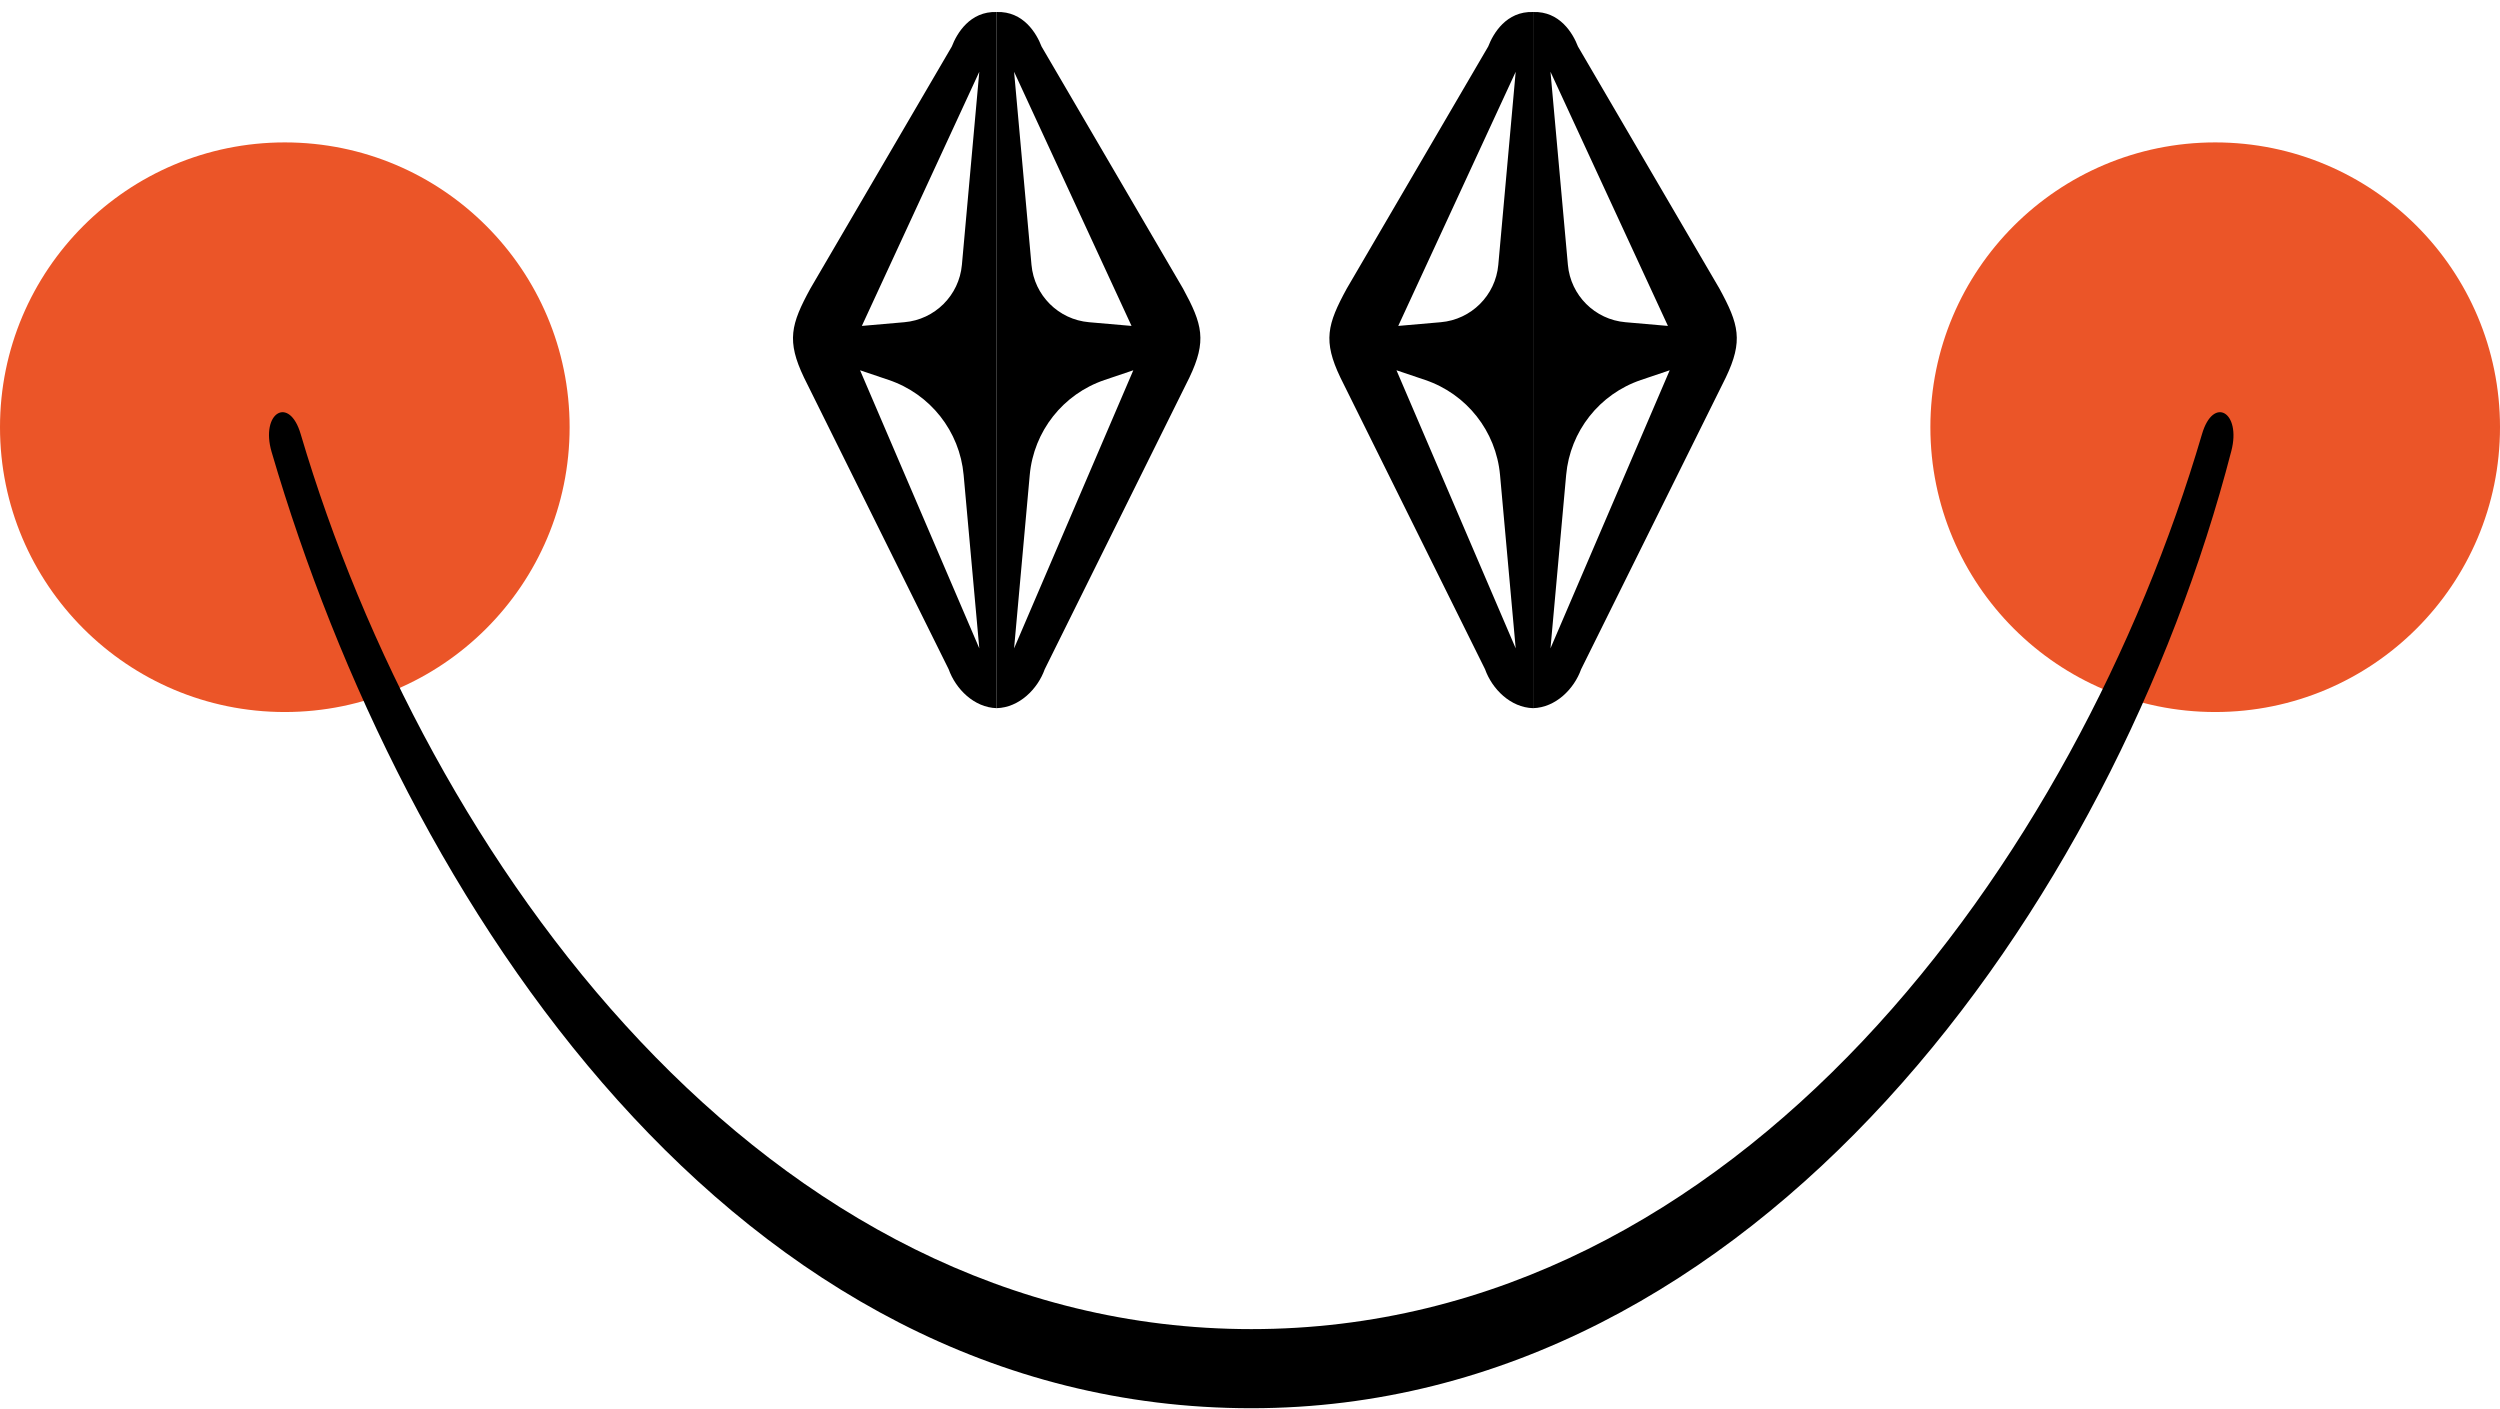
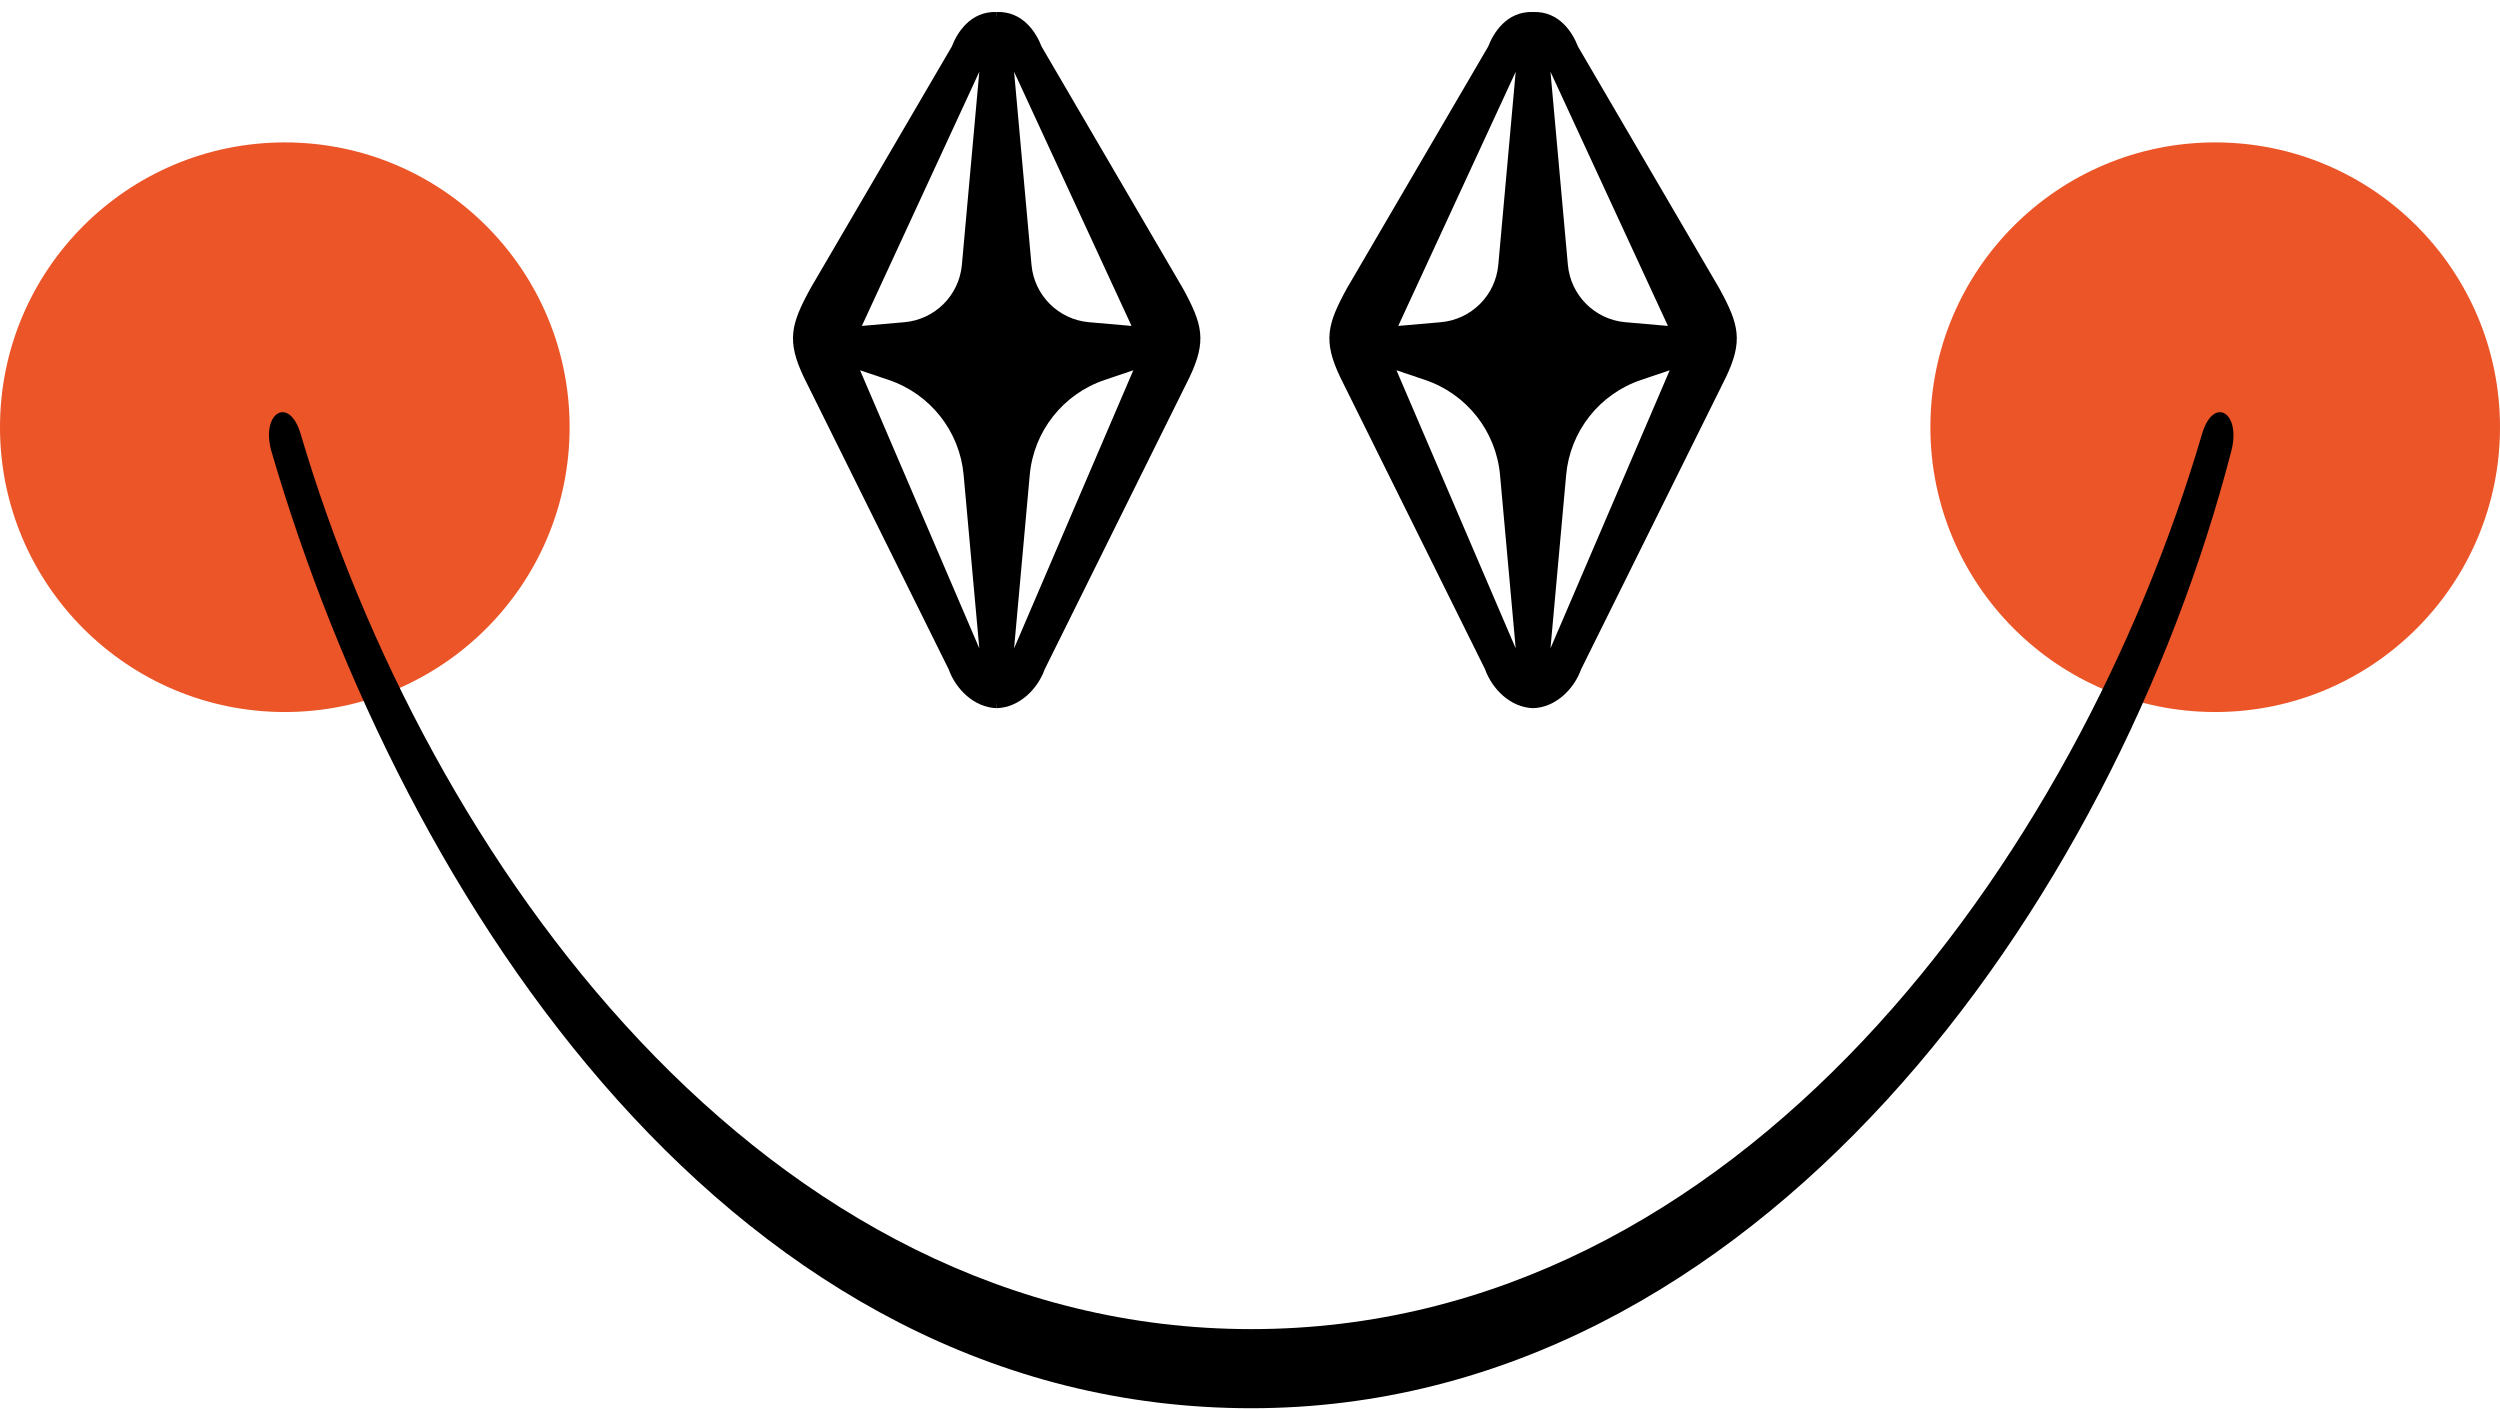
<svg xmlns="http://www.w3.org/2000/svg" width="158" height="89" viewBox="0 0 158 89" fill="none">
  <circle cx="140" cy="27" r="18" fill="#EB5528" />
  <circle cx="18" cy="27" r="18" fill="#EB5528" />
-   <path d="M79.085 84C109.875 84 131.261 54.348 139.165 27.441C139.876 24.999 141.657 26.041 141.021 28.5C133.578 57.275 110.995 89 79.085 89C46.455 89 25.553 57.222 17.165 28.561C16.443 26.084 18.282 24.964 19.005 27.44C26.963 54.342 48.251 84 79.085 84Z" fill="black" />
-   <path fill-rule="evenodd" clip-rule="evenodd" d="M96.891 0.759C98.583 0.701 99.413 2.117 99.727 2.939L108.669 18.241C109.9 20.497 110.179 21.541 109.07 23.86L99.927 42.296C99.481 43.548 98.319 44.715 96.891 44.756V0.759ZM97.99 40.977L105.526 23.401L103.711 24.014C101.085 24.902 99.23 27.255 98.981 30.016L97.99 40.977ZM99.091 16.739C99.264 18.669 100.797 20.197 102.728 20.364L105.413 20.598L97.99 4.536L99.091 16.739Z" fill="black" />
-   <path fill-rule="evenodd" clip-rule="evenodd" d="M96.891 0.759C95.2 0.701 94.369 2.117 94.055 2.939L85.114 18.241C83.883 20.497 83.603 21.541 84.712 23.86L93.855 42.296C94.301 43.548 95.463 44.715 96.891 44.756V0.759ZM95.792 40.977L88.257 23.401L90.071 24.014C92.697 24.902 94.552 27.255 94.802 30.016L95.792 40.977ZM94.692 16.739C94.518 18.669 92.985 20.197 91.055 20.364L88.369 20.598L95.792 4.536L94.692 16.739Z" fill="black" />
-   <path fill-rule="evenodd" clip-rule="evenodd" d="M62.991 0.759C64.683 0.701 65.513 2.117 65.826 2.939L74.769 18.241C75.999 20.497 76.279 21.541 75.17 23.86L66.027 42.296C65.581 43.548 64.419 44.715 62.991 44.756V0.759ZM64.09 40.977L71.625 23.401L69.811 24.014C67.185 24.902 65.33 27.255 65.08 30.016L64.09 40.977ZM65.19 16.739C65.364 18.669 66.897 20.197 68.828 20.364L71.513 20.598L64.09 4.536L65.19 16.739Z" fill="black" />
-   <path fill-rule="evenodd" clip-rule="evenodd" d="M62.991 0.759C61.299 0.701 60.469 2.117 60.155 2.939L51.213 18.241C49.982 20.497 49.703 21.541 50.812 23.86L59.955 42.296C60.401 43.548 61.563 44.715 62.991 44.756V0.759ZM61.892 40.977L54.356 23.401L56.17 24.014C58.797 24.902 60.652 27.255 60.901 30.016L61.892 40.977ZM60.792 16.739C60.617 18.669 59.085 20.197 57.154 20.364L54.469 20.598L61.892 4.536L60.792 16.739Z" fill="black" />
+   <path d="M79.085 84C109.875 84 131.261 54.348 139.165 27.44C139.876 24.999 141.657 26.041 141.021 28.5C133.578 57.275 110.995 89 79.085 89C46.455 89 25.553 57.222 17.165 28.561C16.443 26.084 18.282 24.964 19.005 27.44C26.963 54.342 48.251 84 79.085 84Z" fill="black" />
+   <path fill-rule="evenodd" clip-rule="evenodd" d="M96.891 0.758C98.583 0.7 99.413 2.117 99.727 2.939L108.669 18.241C109.9 20.497 110.179 21.541 109.07 23.859L99.927 42.296C99.481 43.548 98.319 44.715 96.891 44.756L95.891 22.757L96.891 0.758ZM97.99 40.976L105.526 23.401L103.711 24.014C101.085 24.902 99.23 27.255 98.981 30.016L97.99 40.976ZM99.09 16.738C99.264 18.669 100.797 20.197 102.728 20.364L105.413 20.598L97.99 4.536L99.09 16.738Z" fill="black" />
+   <path fill-rule="evenodd" clip-rule="evenodd" d="M96.891 0.758C95.199 0.7 94.369 2.117 94.055 2.939L85.114 18.241C83.883 20.497 83.603 21.541 84.712 23.859L93.855 42.296C94.301 43.548 95.463 44.715 96.891 44.756L97.891 22.757L96.891 0.758ZM95.792 40.976L88.257 23.401L90.071 24.014C92.697 24.902 94.552 27.255 94.802 30.016L95.792 40.976ZM94.692 16.738C94.518 18.669 92.985 20.197 91.054 20.364L88.369 20.598L95.792 4.536L94.692 16.738Z" fill="black" />
+   <path fill-rule="evenodd" clip-rule="evenodd" d="M62.991 0.758C64.683 0.7 65.513 2.117 65.826 2.939L74.768 18.241C75.999 20.497 76.278 21.541 75.17 23.859L66.027 42.296C65.581 43.548 64.419 44.715 62.991 44.756L61.991 22.757L62.991 0.758ZM64.09 40.976L71.625 23.401L69.811 24.014C67.185 24.902 65.33 27.255 65.08 30.016L64.09 40.976ZM65.19 16.738C65.364 18.669 66.897 20.197 68.828 20.364L71.513 20.598L64.09 4.536L65.19 16.738Z" fill="black" />
+   <path fill-rule="evenodd" clip-rule="evenodd" d="M62.991 0.758C61.299 0.7 60.469 2.117 60.155 2.939L51.213 18.241C49.982 20.497 49.703 21.541 50.812 23.859L59.955 42.296C60.401 43.548 61.563 44.715 62.991 44.756L63.991 22.757L62.991 0.758ZM61.892 40.976L54.356 23.401L56.17 24.014C58.797 24.902 60.652 27.255 60.901 30.016L61.892 40.976ZM60.791 16.738C60.617 18.669 59.085 20.197 57.154 20.364L54.469 20.598L61.892 4.536L60.791 16.738Z" fill="black" />
</svg>
